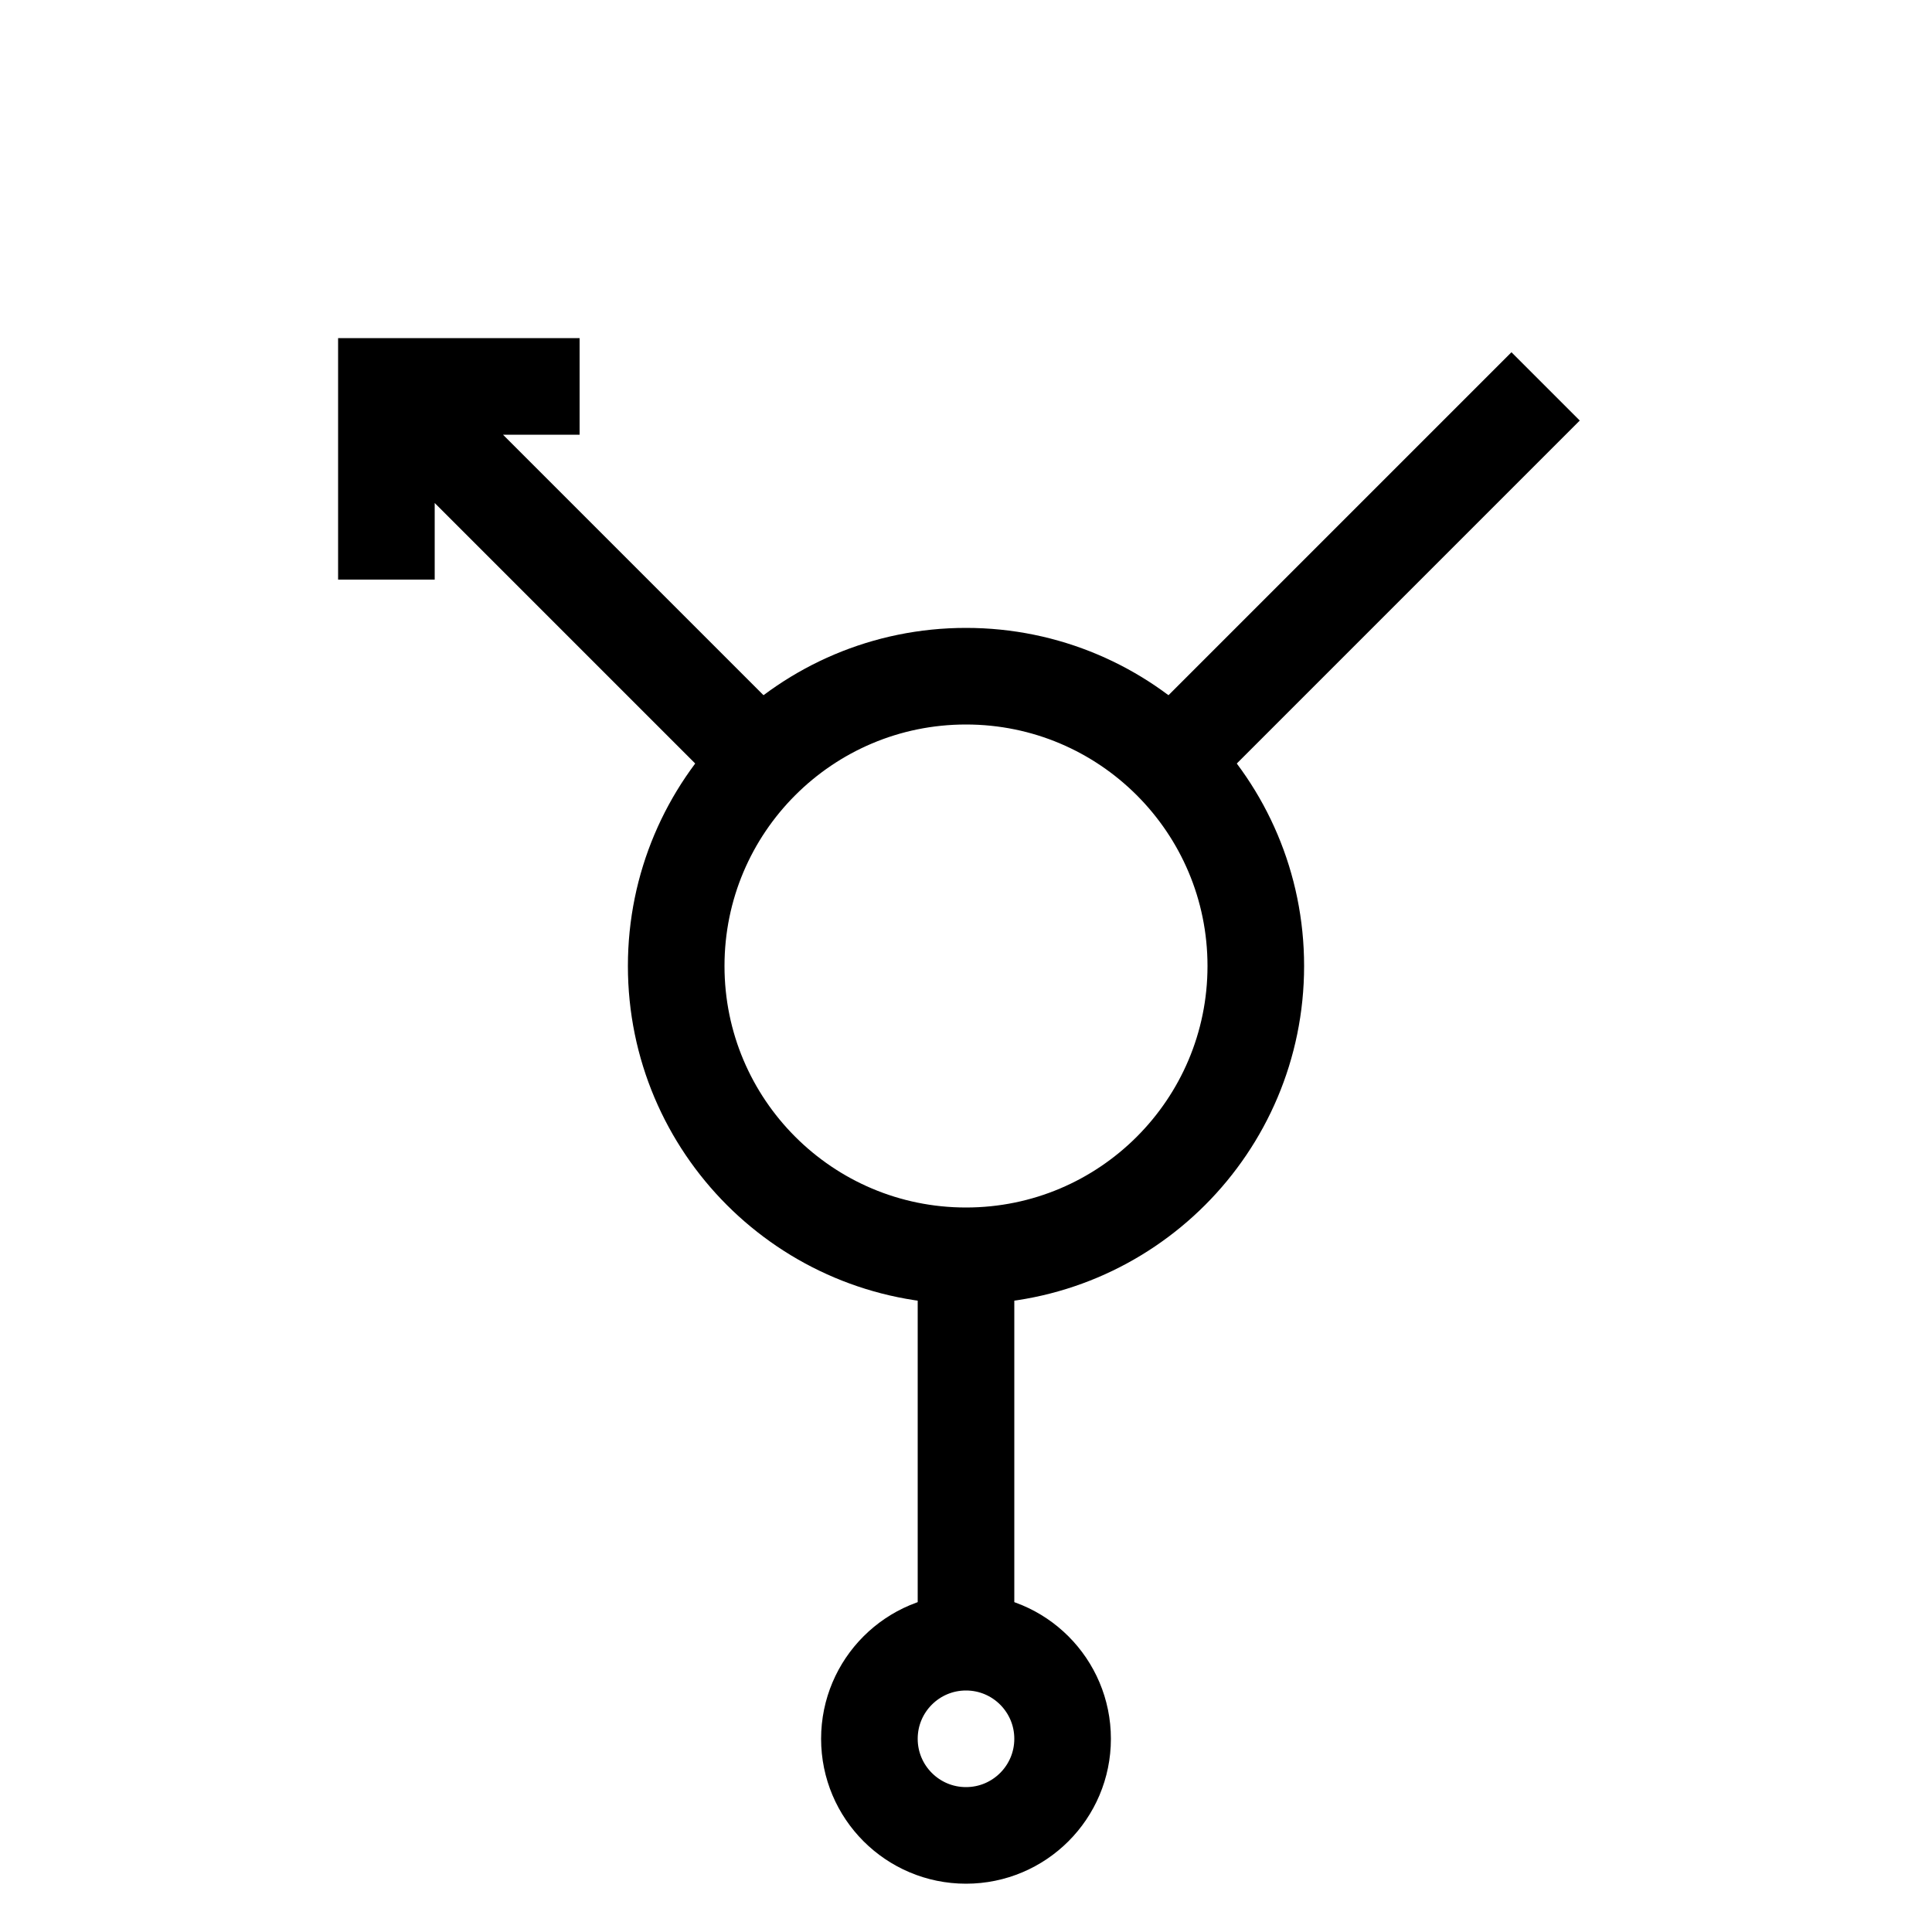
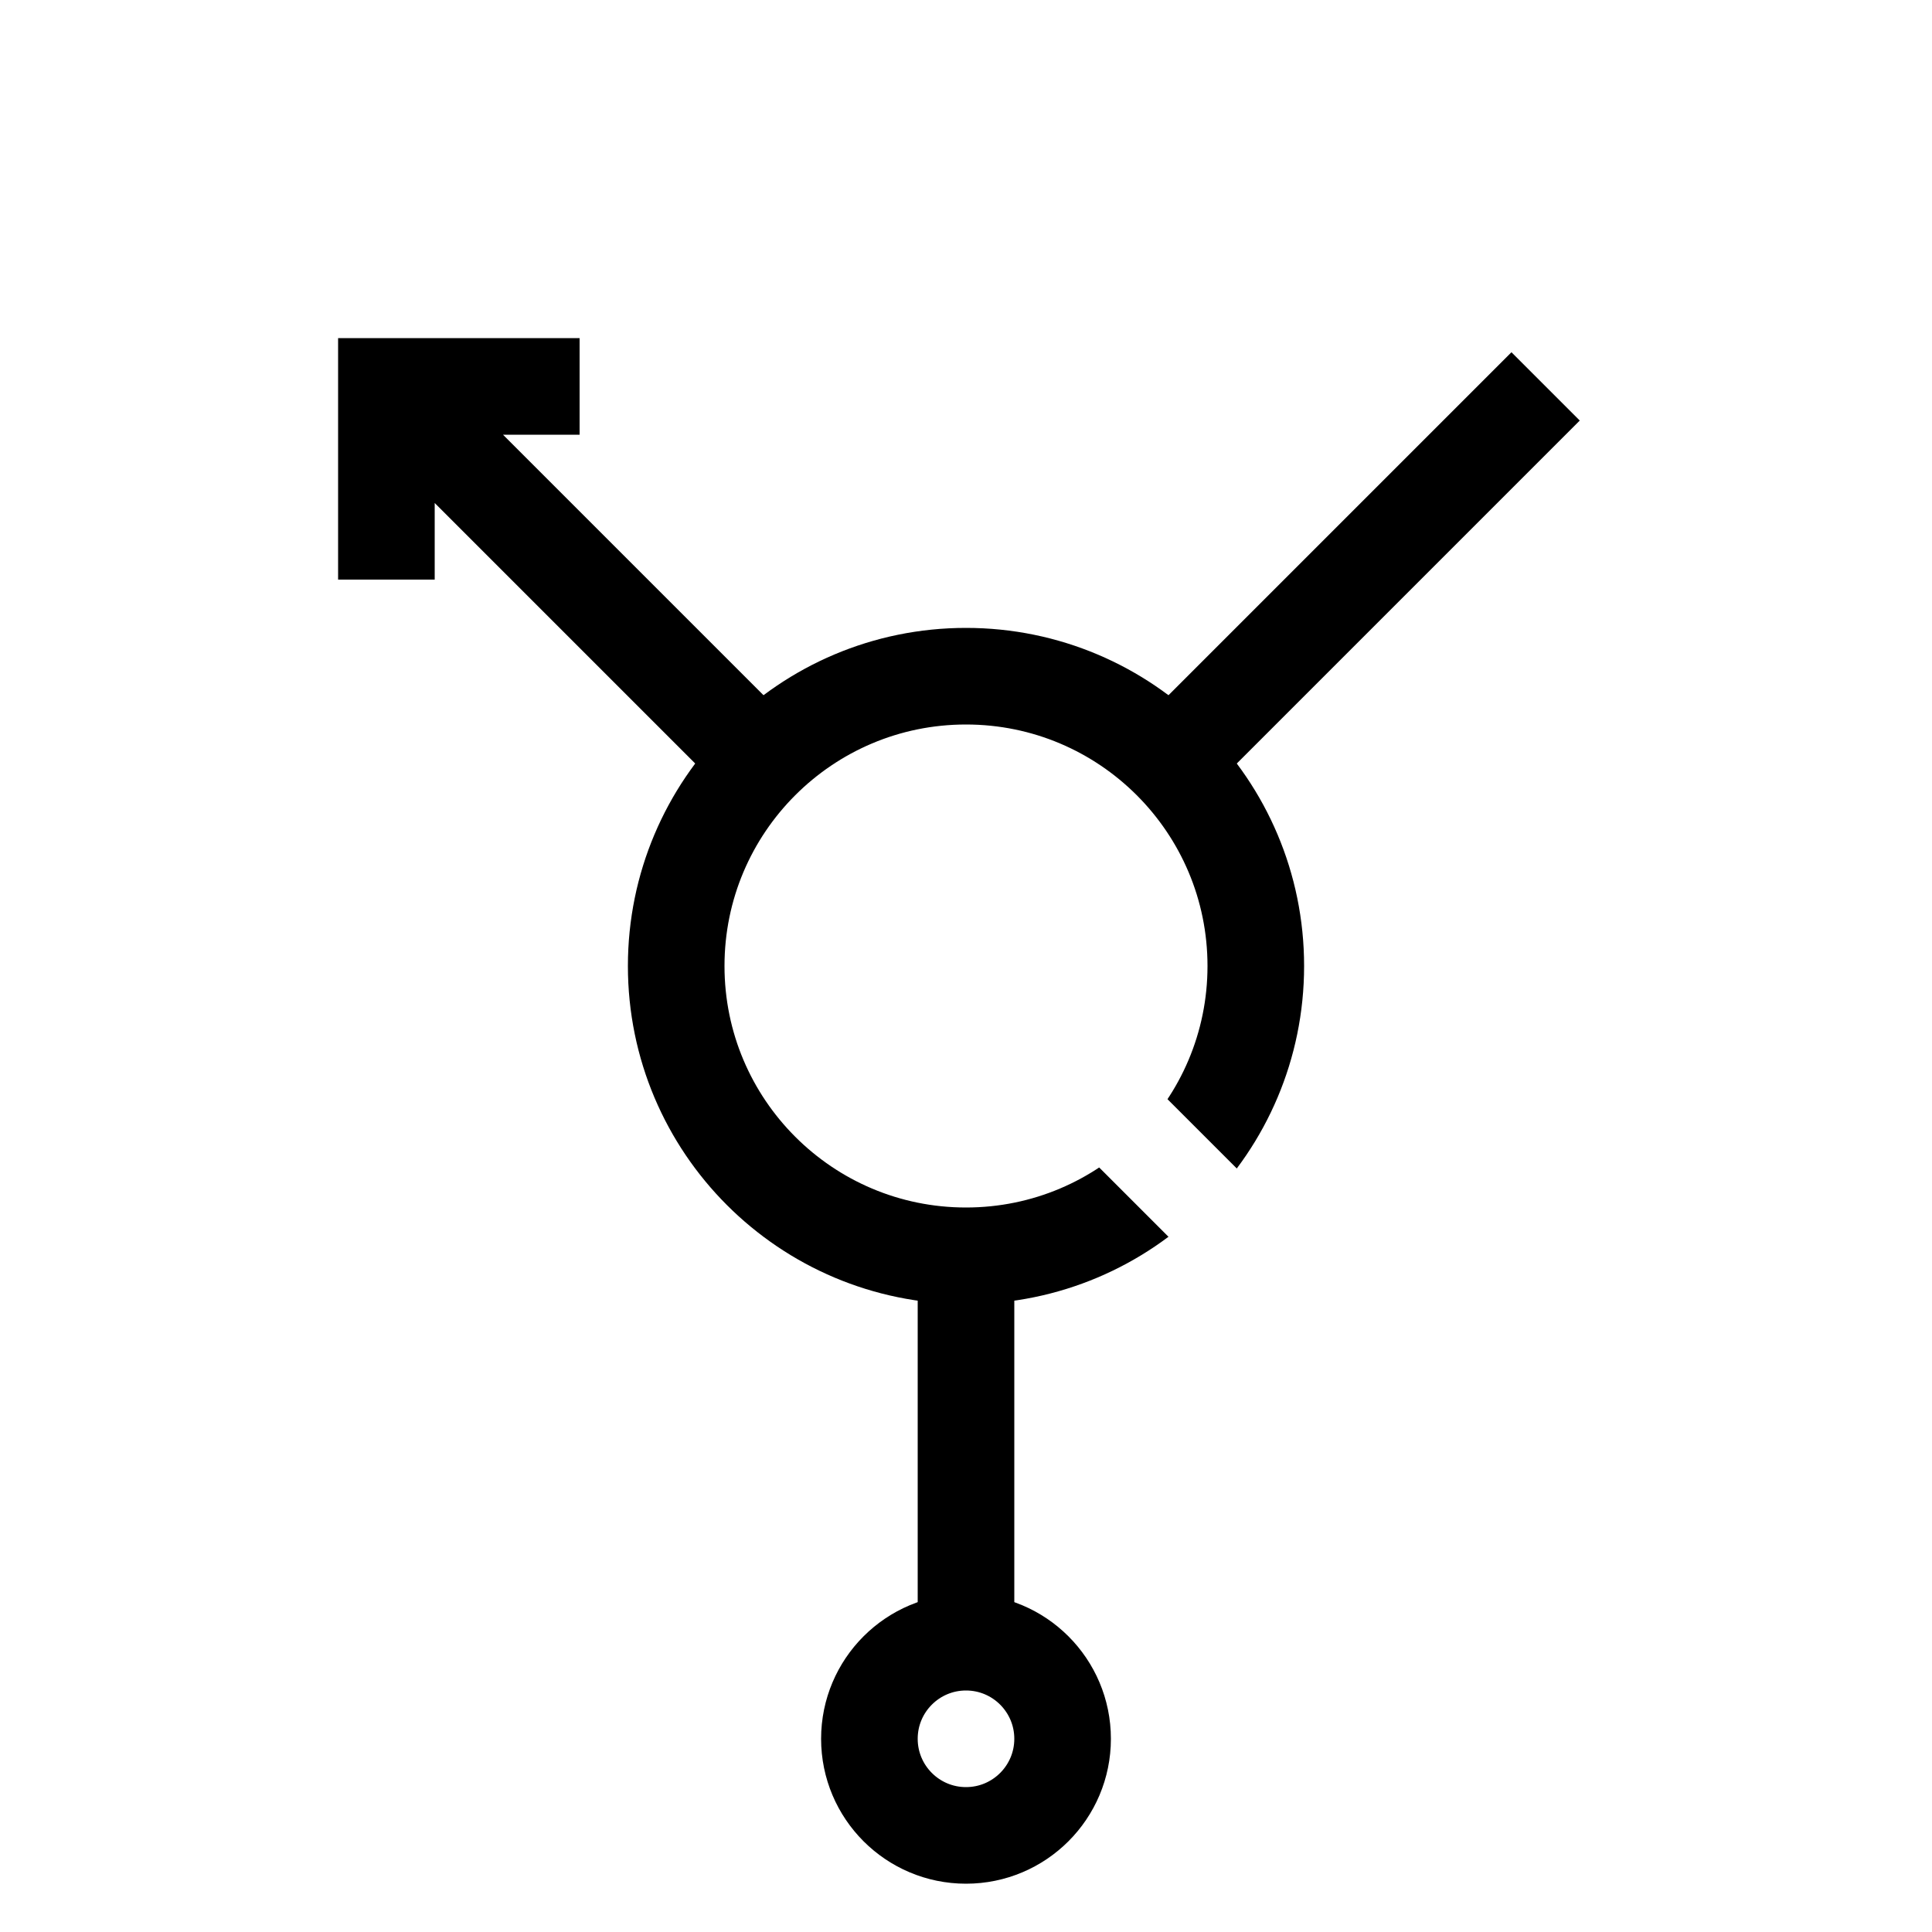
<svg xmlns="http://www.w3.org/2000/svg" viewBox="0 0 20 20">
  <circle style="stroke: rgb(0, 0, 0); stroke-width: 1; fill: none;" cx="10" cy="18" r="1" />
  <circle style="fill: none; stroke: rgb(0, 0, 0);" cx="10" cy="10" r="3" />
  <path style="fill: none; stroke: rgb(0, 0, 0);" d="M 10 17 L 10 13 M 12 8 L 16 4 M 8 8 L 4 4 M 4 6 L 4 4 L 6 4" />
+   <path style="fill: none; stroke: rgb(255, 255, 255);" d="M 10 10 L 14 14" transform="matrix(1, 0, 0, 1, -8.881784197001252e-16, -4.440892098500626e-16)" />
</svg>
